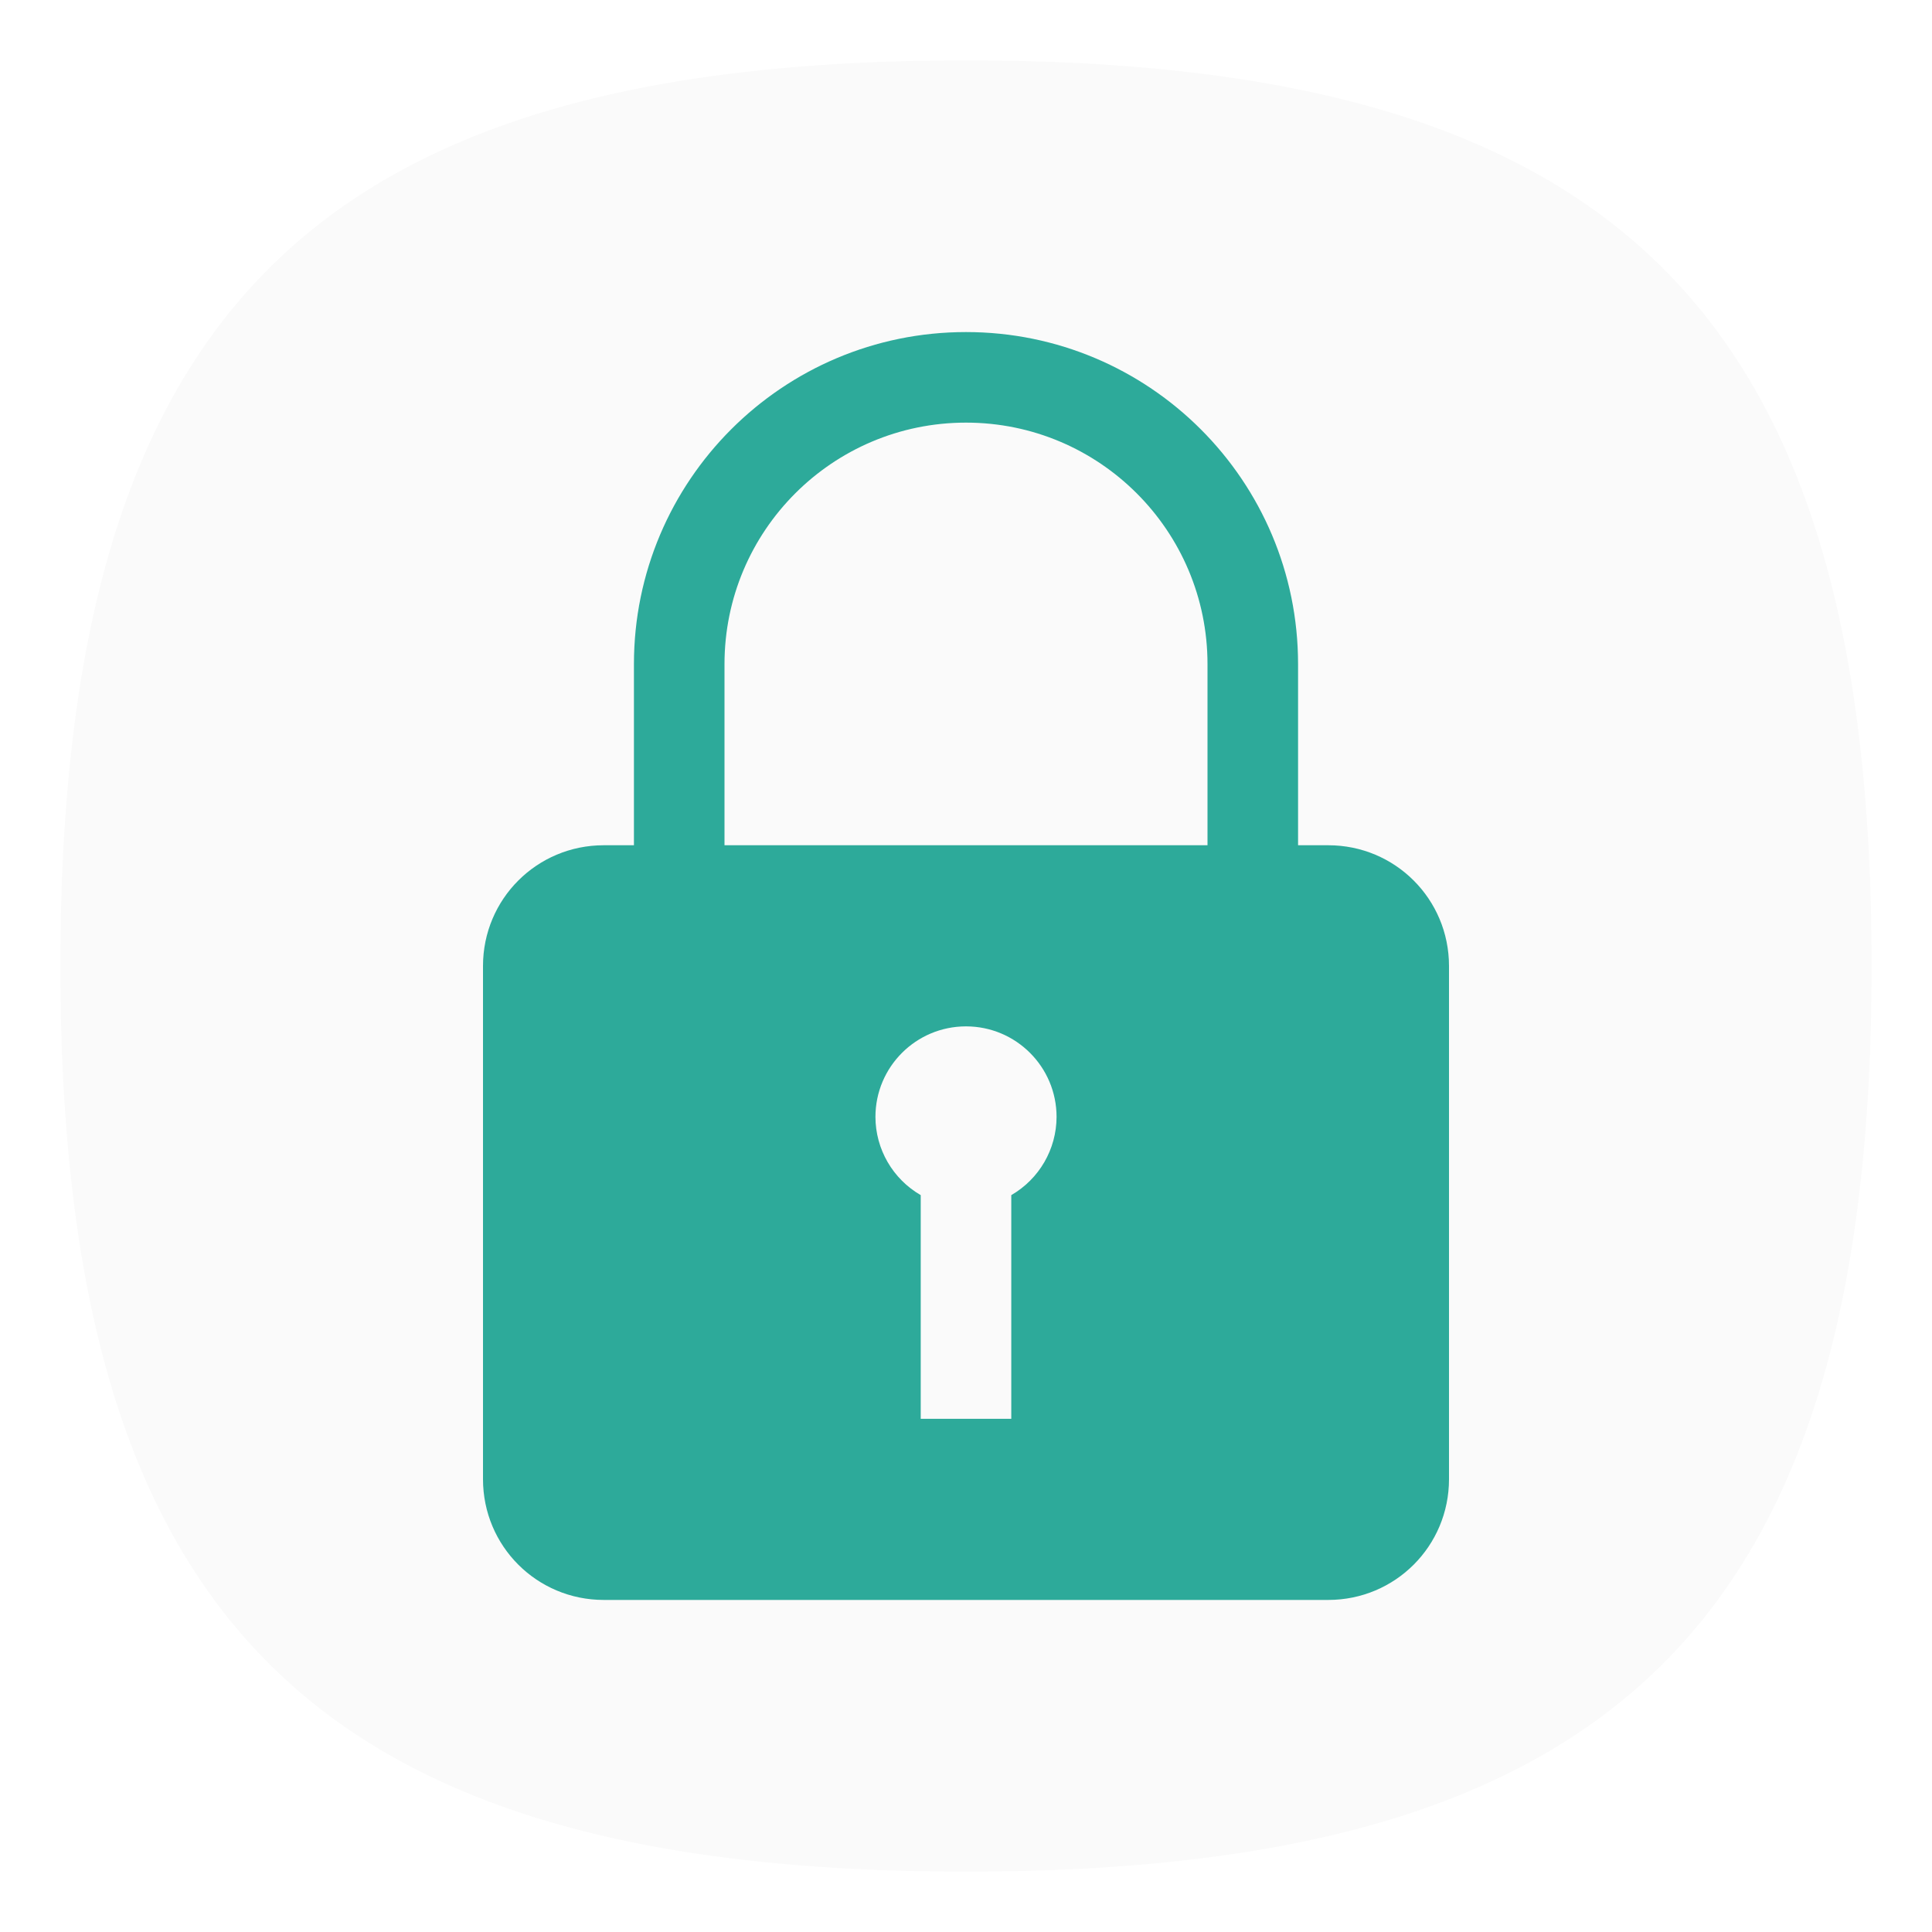
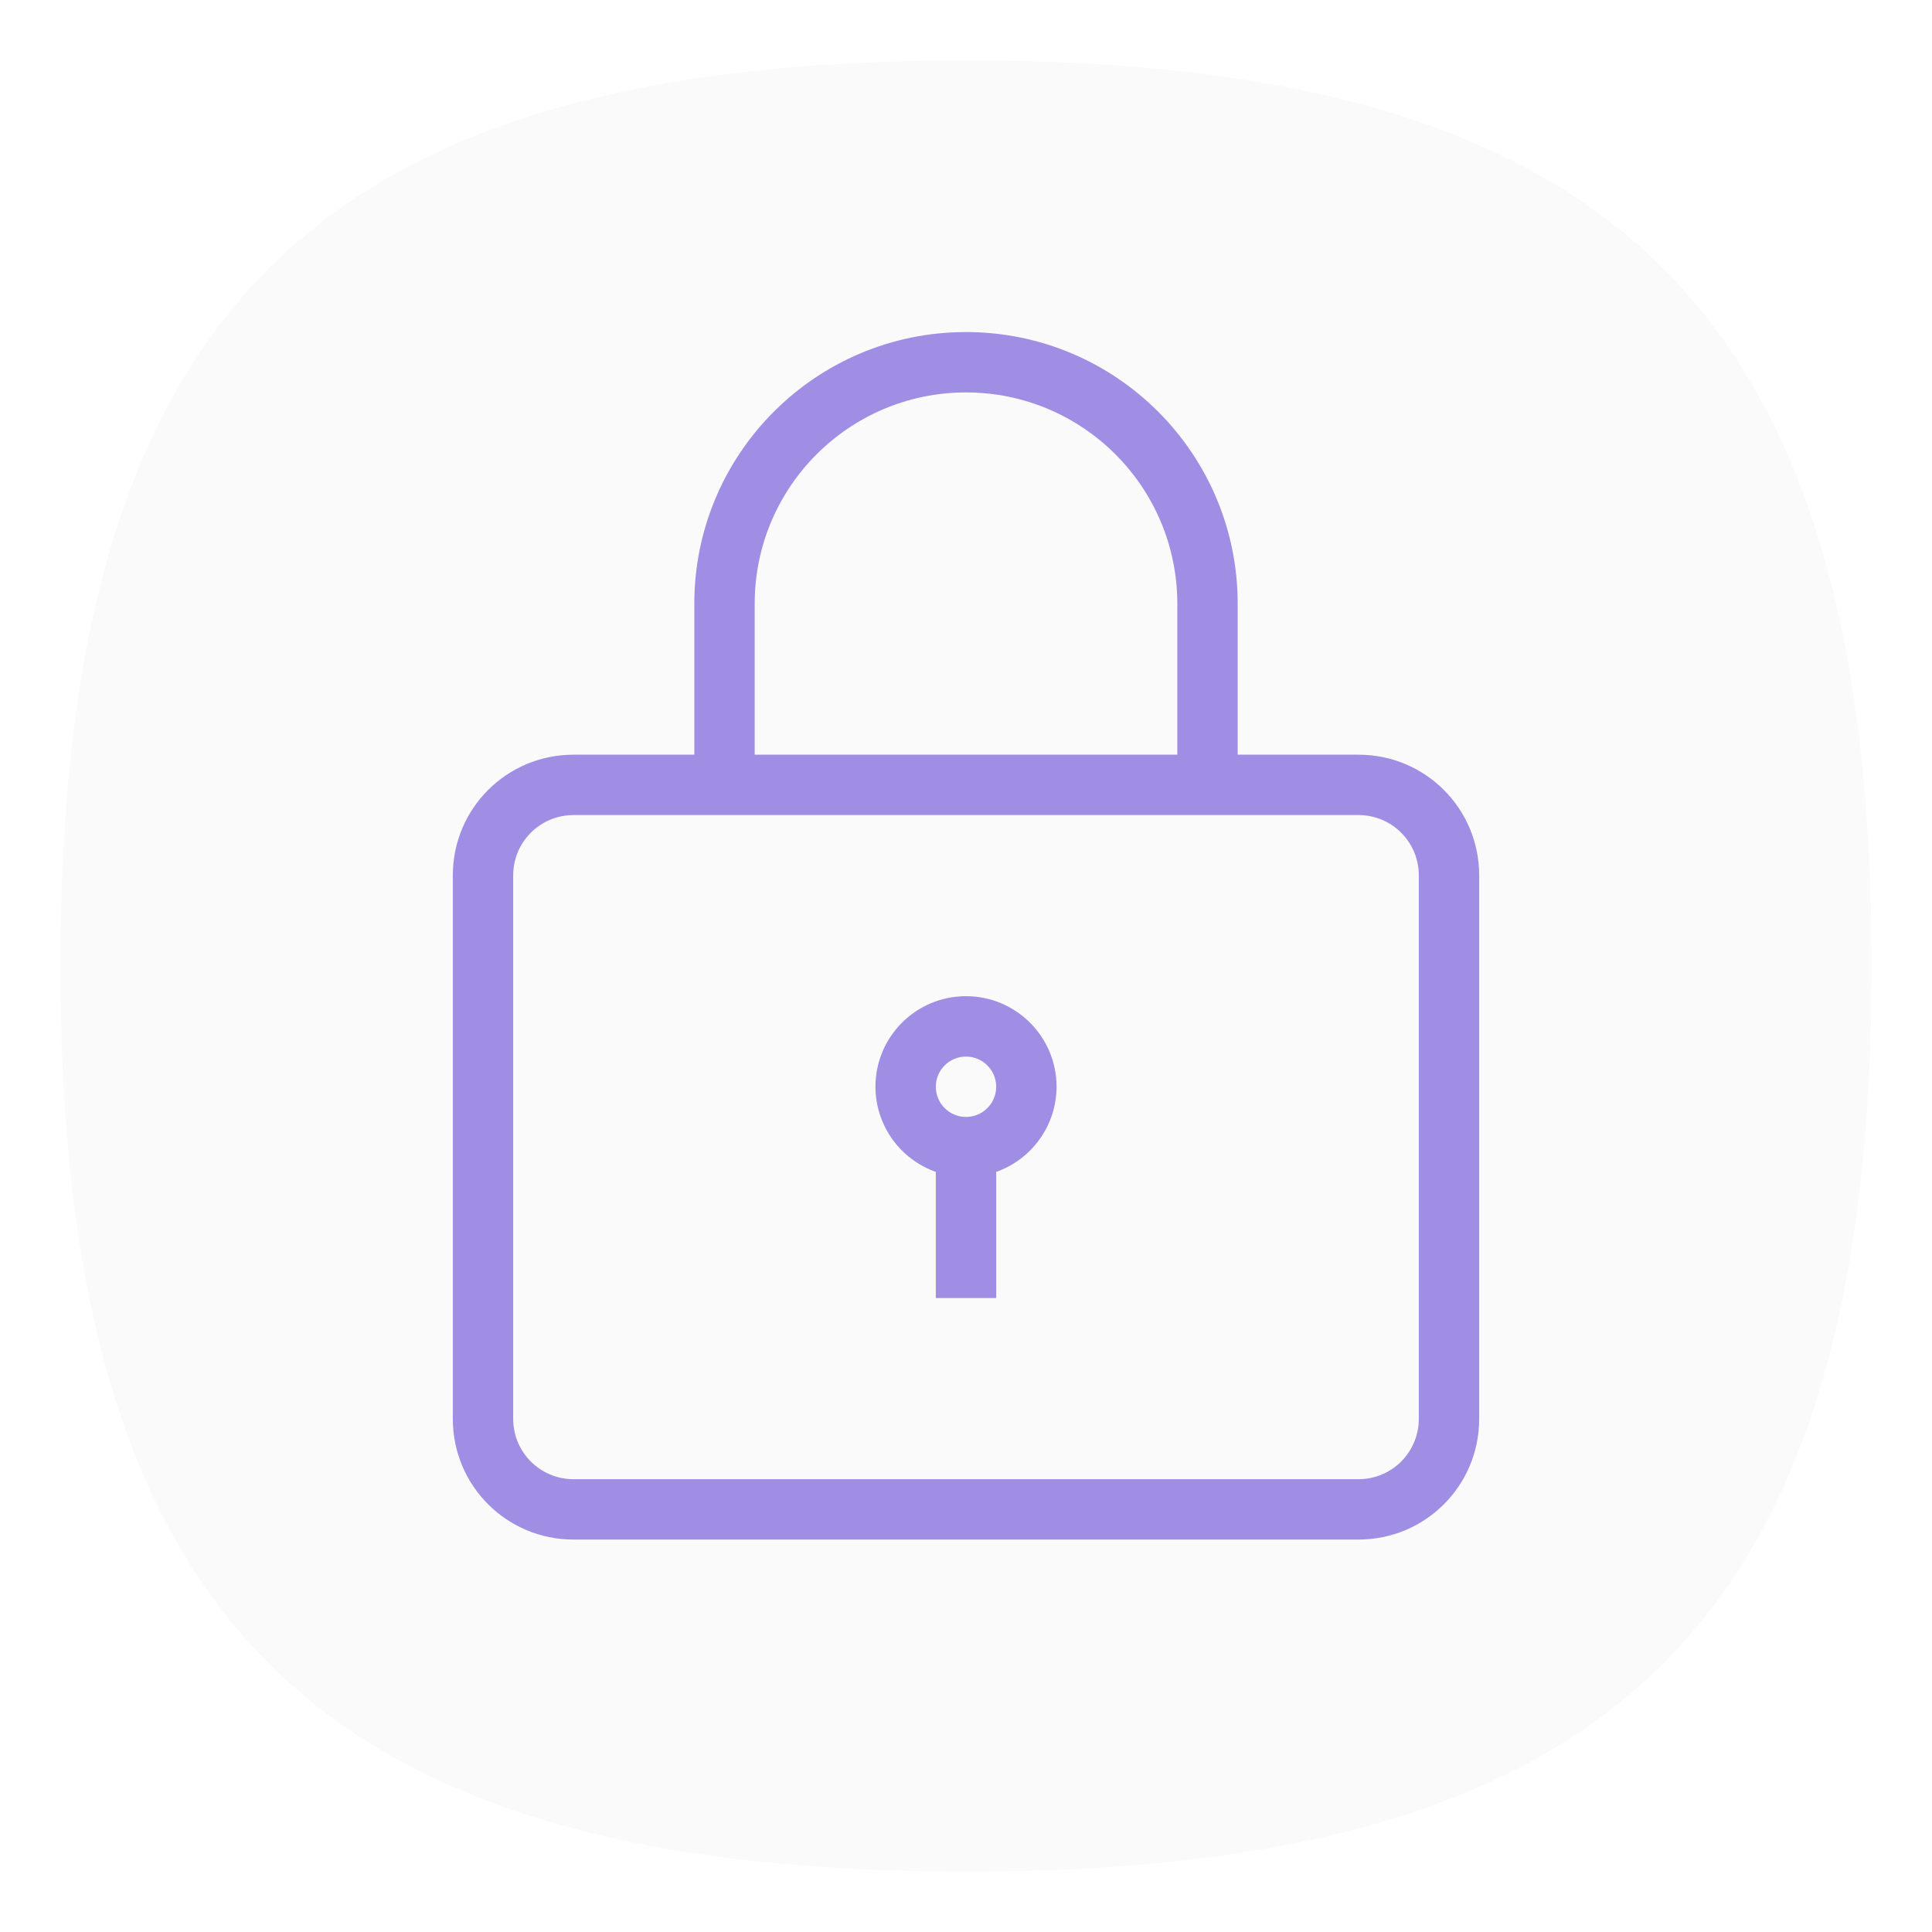
<svg xmlns="http://www.w3.org/2000/svg" viewbox="0 0 200 200" version="1.1" id="svg4" width="64" height="64">
  <defs id="defs8" />
-   <path d="M 2,32 C 2,10.4 10.4,2 32,2 53.6,2 62,10.4 62,32 62,53.6 53.6,62 32,62 10.4,62 2,53.6 2,32" id="path2" style="stroke-width:0.3;fill:#fafafa;fill-opacity:1;stroke:none" />
-   <path id="rect1032" style="fill:#2daa9a;fill-opacity:1;stroke-width:1.746;stroke-linecap:round;stroke-linejoin:round" d="m 32,11 c -6.075,0 -11,4.925 -11,11 v 6 h -1 c -2.216,0 -4,1.784 -4,4 v 17 c 0,2.216 1.784,4 4,4 h 24 c 2.216,0 4,-1.784 4,-4 V 32 c 0,-2.216 -1.784,-4 -4,-4 H 43 V 22 C 43,15.925 38.075,11 32,11 Z m 0,3 c 4.418,0 8,3.582 8,8 v 6 H 24 v -6 c 0,-4.418 3.582,-8 8,-8 z m 0,20 c 1.657,0 3,1.343 3,3 -0.003,1.069 -0.574,2.055 -1.5,2.59 V 47 h -3 V 39.59 C 29.574,39.055 29.003,38.069 29,37 c 0,-1.657 1.343,-3 3,-3 z" />
+   <path d="M 2,32 C 2,10.4 10.4,2 32,2 53.6,2 62,10.4 62,32 62,53.6 53.6,62 32,62 10.4,62 2,53.6 2,32" id="path2" style="stroke-width:0.3;fill:#fafafa;fill-opacity:1" />
+   <path id="rect1024" style="fill:#9f8ee4;stroke-width:2;stroke-linecap:square;stroke-linejoin:round;fill-opacity:1" d="M 32 11 C 27.029 11 23 15.029 23 20 L 23 25 L 19 25 C 16.784 25 15 26.784 15 29 L 15 47 C 15 49.216 16.784 51 19 51 L 45 51 C 47.216 51 49 49.216 49 47 L 49 29 C 49 26.784 47.216 25 45 25 L 41 25 L 41 20 C 41 15.029 36.971 11 32 11 z M 32 13 C 35.866 13 39 16.134 39 20 L 39 25 L 25 25 L 25 20 C 25 16.134 28.134 13 32 13 z M 19 27 L 45 27 C 46.108 27 47 27.892 47 29 L 47 47 C 47 48.108 46.108 49 45 49 L 19 49 C 17.892 49 17 48.108 17 47 L 17 29 C 17 27.892 17.892 27 19 27 z M 32 33 C 30.343 33 29 34.343 29 36 C 29.003 37.268 29.804 38.398 31 38.82 L 31 43 L 33 43 L 33 38.82 C 34.196 38.398 34.997 37.268 35 36 C 35 34.343 33.657 33 32 33 z M 32 35 C 32.552 35 33 35.448 33 36 C 33 36.552 32.552 37 32 37 C 31.448 37 31 36.552 31 36 C 31 35.448 31.448 35 32 35 z " />
</svg>
